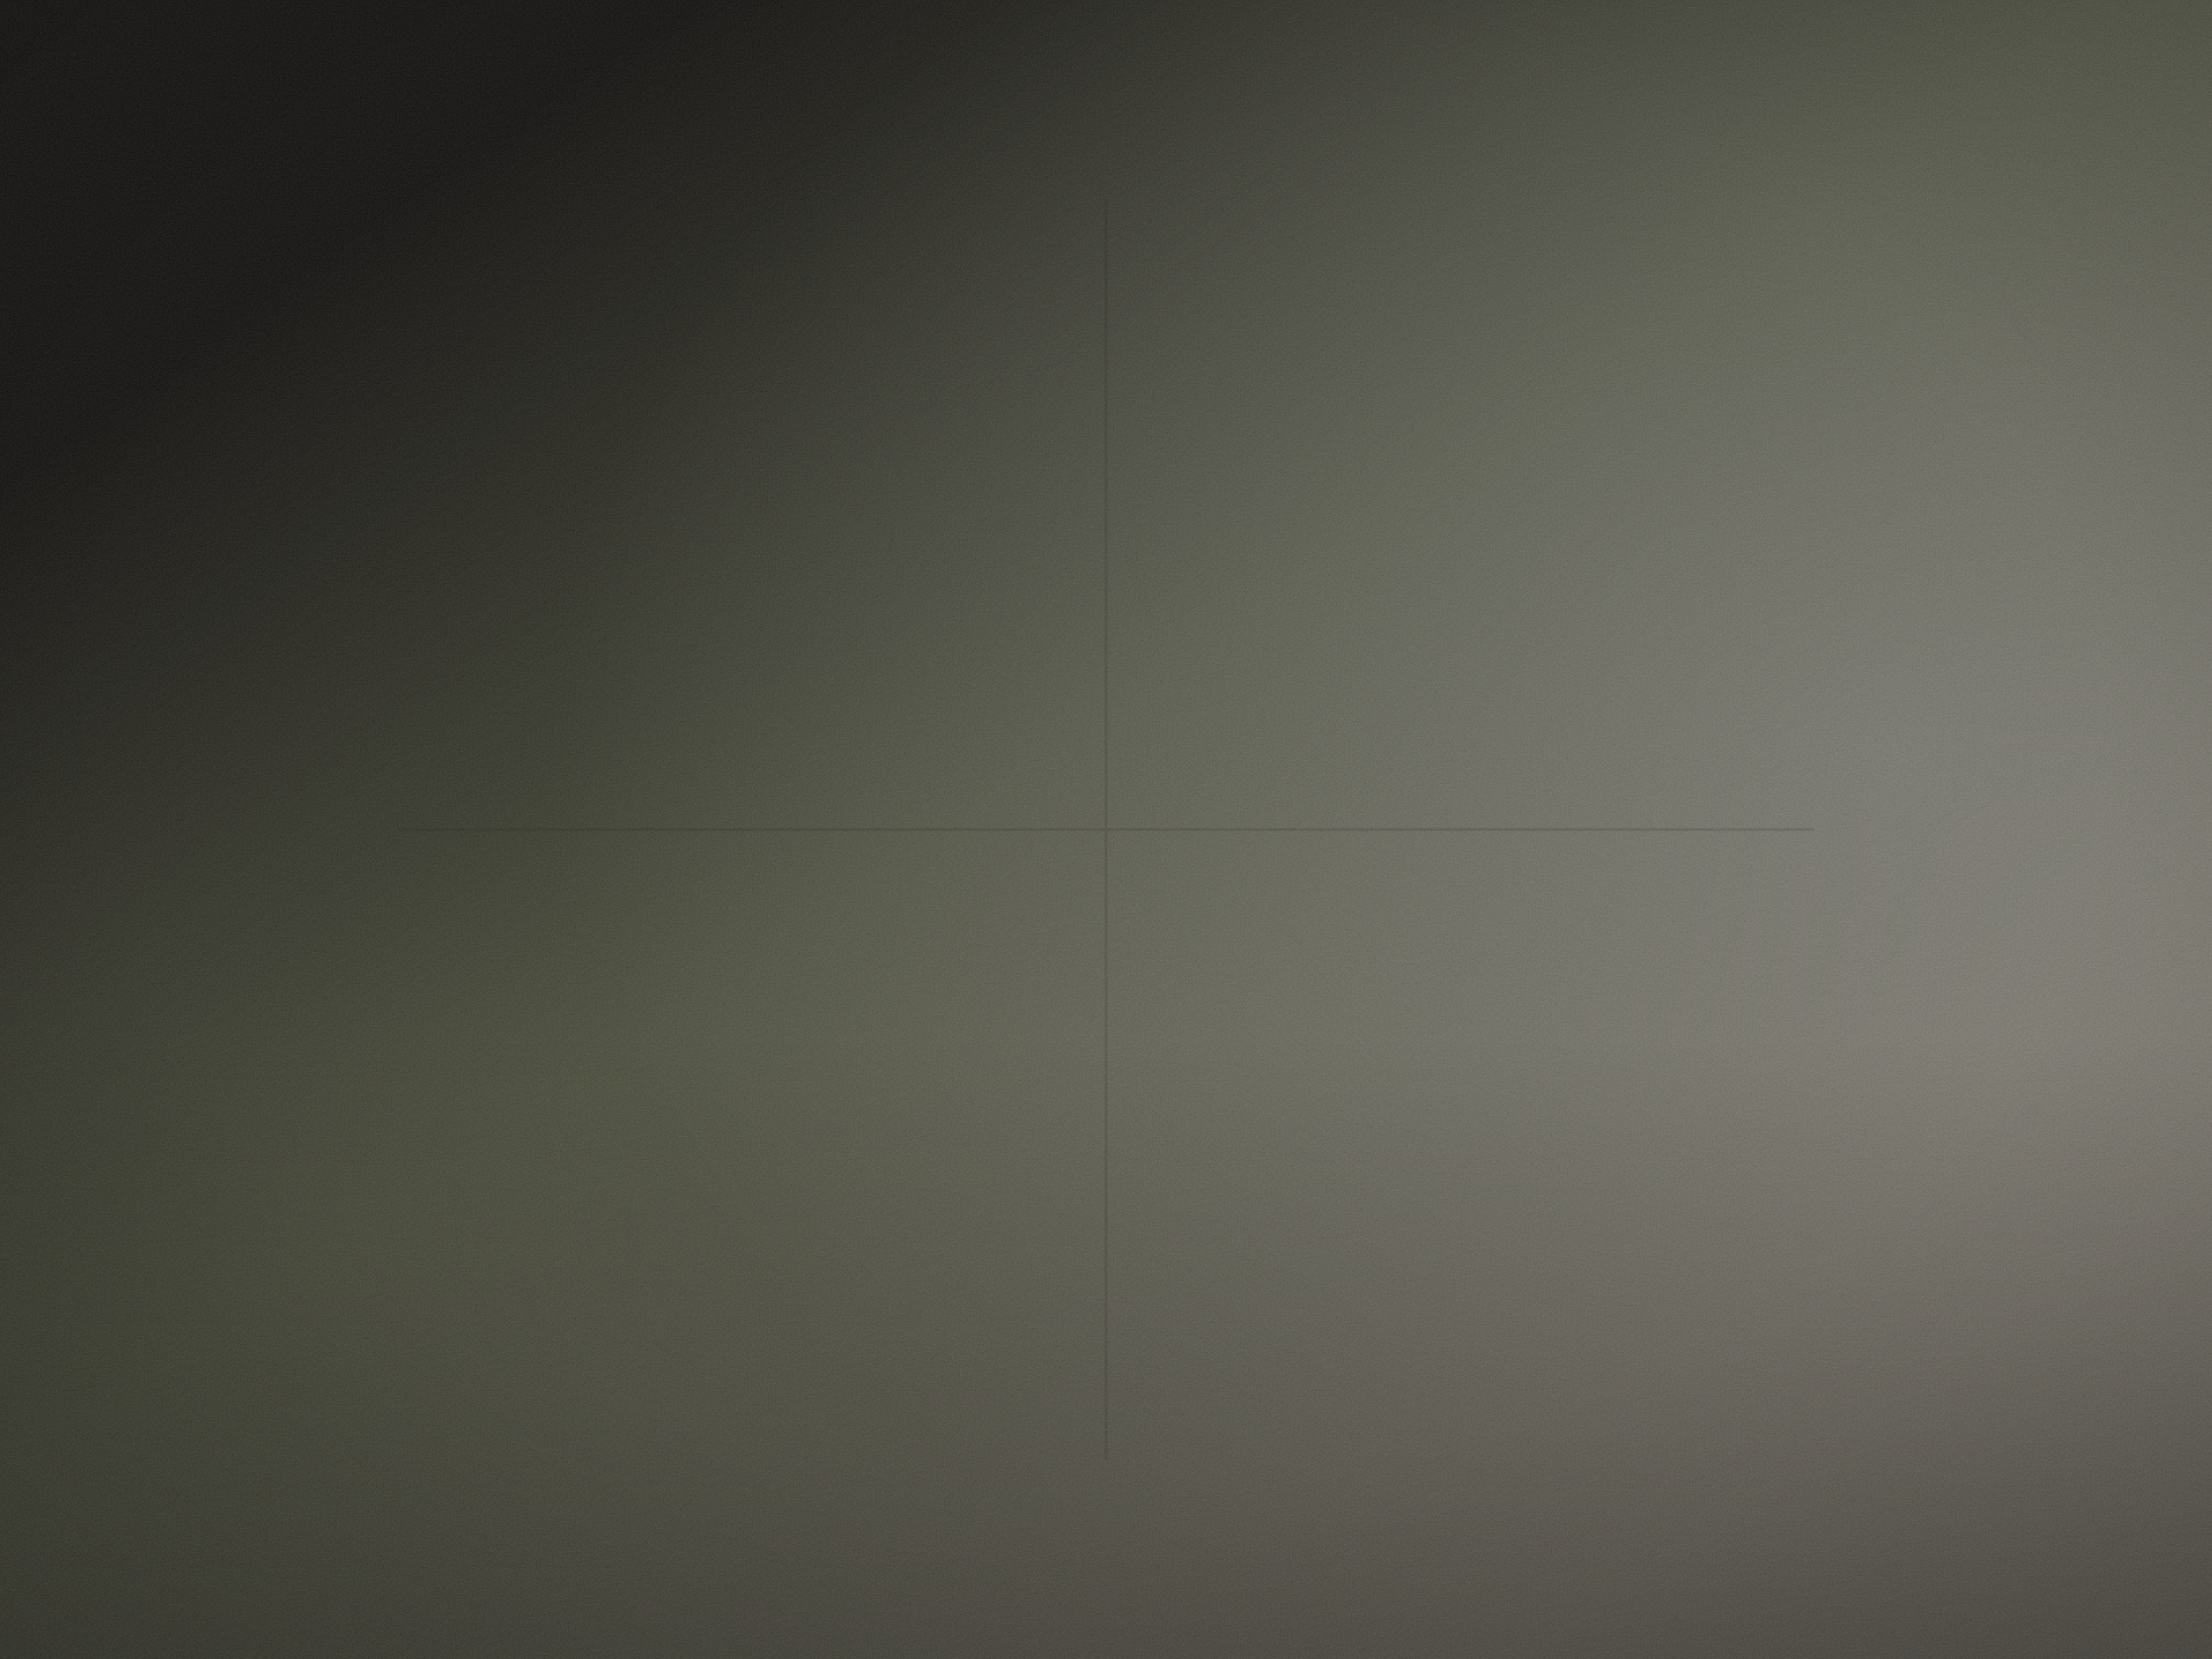
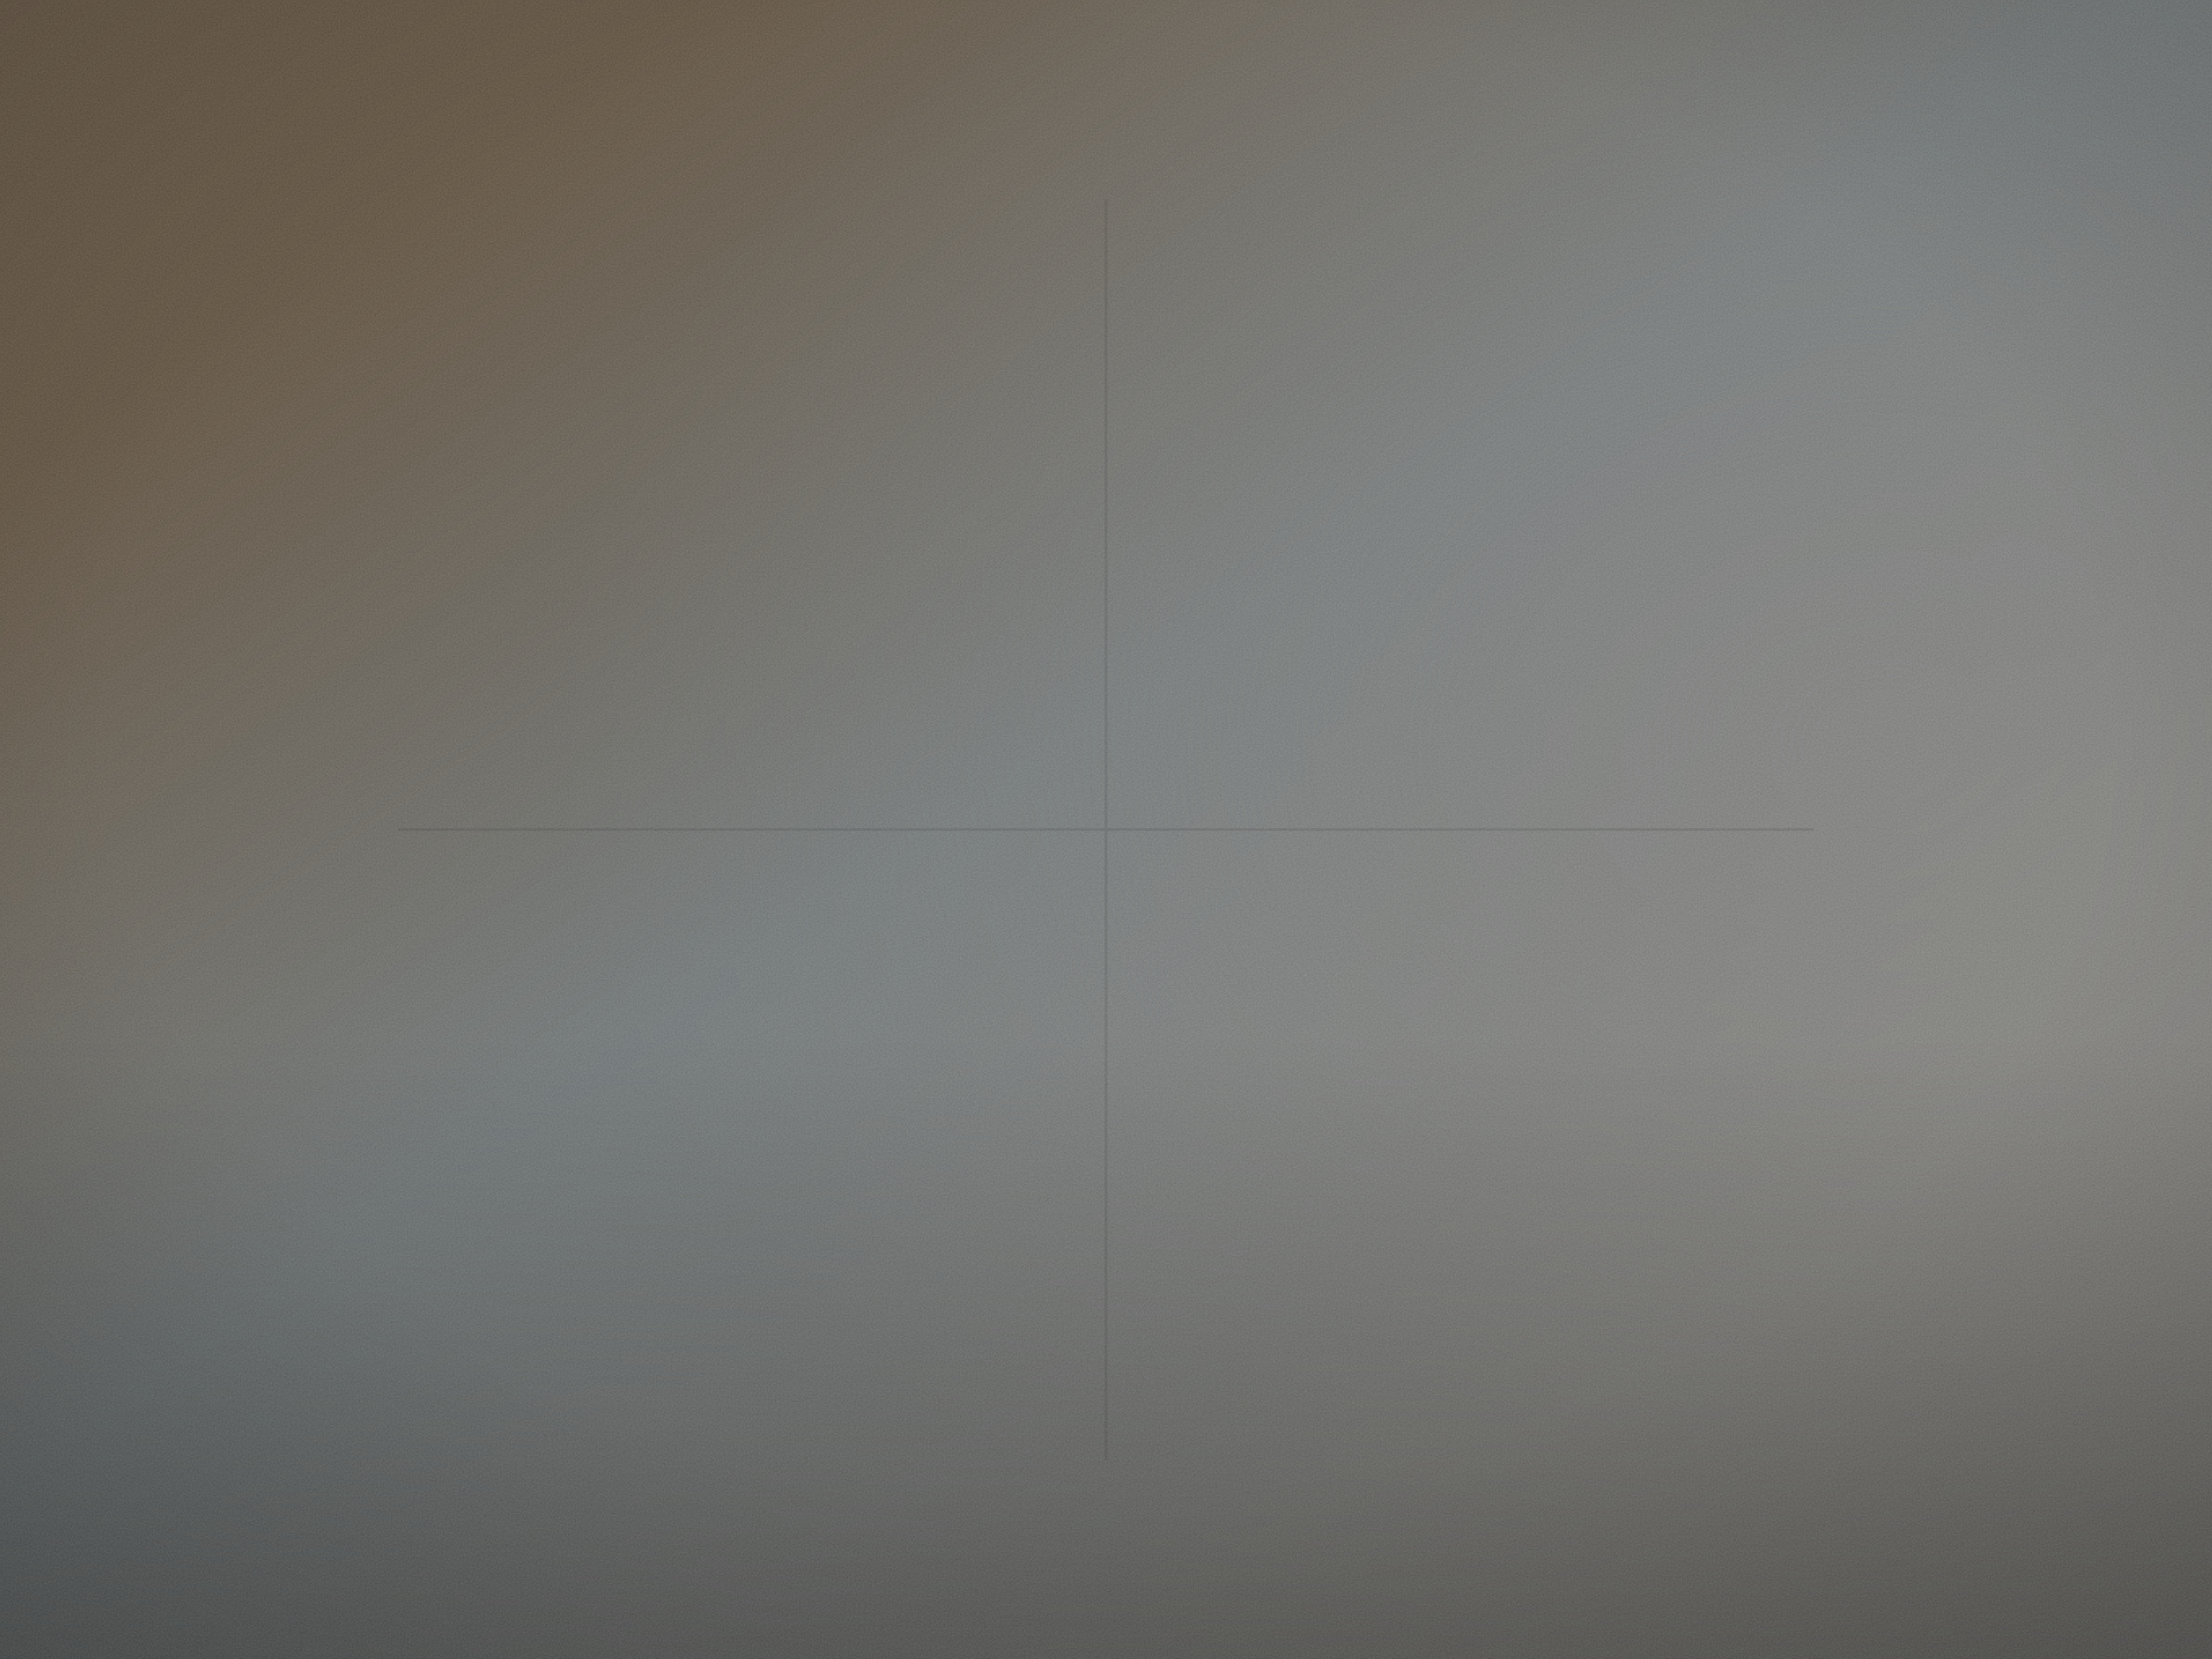
<svg xmlns="http://www.w3.org/2000/svg" width="1600" height="1200" viewBox="0 0 1600 1200" role="img" aria-label="StayHaus placeholder imagery">
  <defs>
    <linearGradient id="bg-propertythegrovehouse1" gradientTransform="rotate(228 0.5 0.5)">
-       <stop offset="0%" stop-color="#E9DFC9" />
-       <stop offset="55%" stop-color="#8B9070" />
-       <stop offset="100%" stop-color="#221F1B" />
+       <stop offset="0%" stop-color="#F7F3EA" />
+       <stop offset="55%" stop-color="#D5E1E3" />
+       <stop offset="100%" stop-color="#B99D7B" />
    </linearGradient>
    <radialGradient id="glow-propertythegrovehouse1" cx="85%" cy="44.985%" r="60%">
      <stop offset="0%" stop-color="#FFFDF8" stop-opacity="0.55" />
      <stop offset="100%" stop-color="#FFFDF8" stop-opacity="0" />
    </radialGradient>
    <linearGradient id="floor-propertythegrovehouse1" x1="0" y1="0" x2="0" y2="1">
-       <stop offset="0%" stop-color="#15130F" stop-opacity="0" />
-       <stop offset="100%" stop-color="#15130F" stop-opacity="0.4" />
+       <stop offset="0%" stop-color="#2E2F2C" stop-opacity="0" />
+       <stop offset="100%" stop-color="#2E2F2C" stop-opacity="0.4" />
    </linearGradient>
    <radialGradient id="vig-propertythegrovehouse1" cx="50%" cy="45%" r="75%">
      <stop offset="60%" stop-color="#000000" stop-opacity="0" />
      <stop offset="100%" stop-color="#000000" stop-opacity="0.18" />
    </radialGradient>
    <filter id="grain-propertythegrovehouse1">
      <feTurbulence type="fractalNoise" baseFrequency="0.85" numOctaves="2" stitchTiles="stitch" result="noise" />
      <feColorMatrix in="noise" type="saturate" values="0" />
      <feComponentTransfer>
        <feFuncA type="linear" slope="0.05" />
      </feComponentTransfer>
      <feComposite operator="over" in2="SourceGraphic" />
    </filter>
  </defs>
  <rect width="1600" height="1200" fill="url(#bg-propertythegrovehouse1)" />
  <rect width="1600" height="1200" fill="url(#glow-propertythegrovehouse1)" />
-   <g opacity="0.14" stroke="#221F1B" stroke-width="2">
+   <g opacity="0.14" stroke="#4A4B48" stroke-width="2">
    <line x1="800" y1="144" x2="800" y2="1056" />
    <line x1="288" y1="600" x2="1312" y2="600" />
  </g>
  <rect y="751.459" width="1600" height="448.541" fill="url(#floor-propertythegrovehouse1)" />
  <rect width="1600" height="1200" fill="url(#vig-propertythegrovehouse1)" />
  <rect width="1600" height="1200" filter="url(#grain-propertythegrovehouse1)" opacity="0.5" />
</svg>
